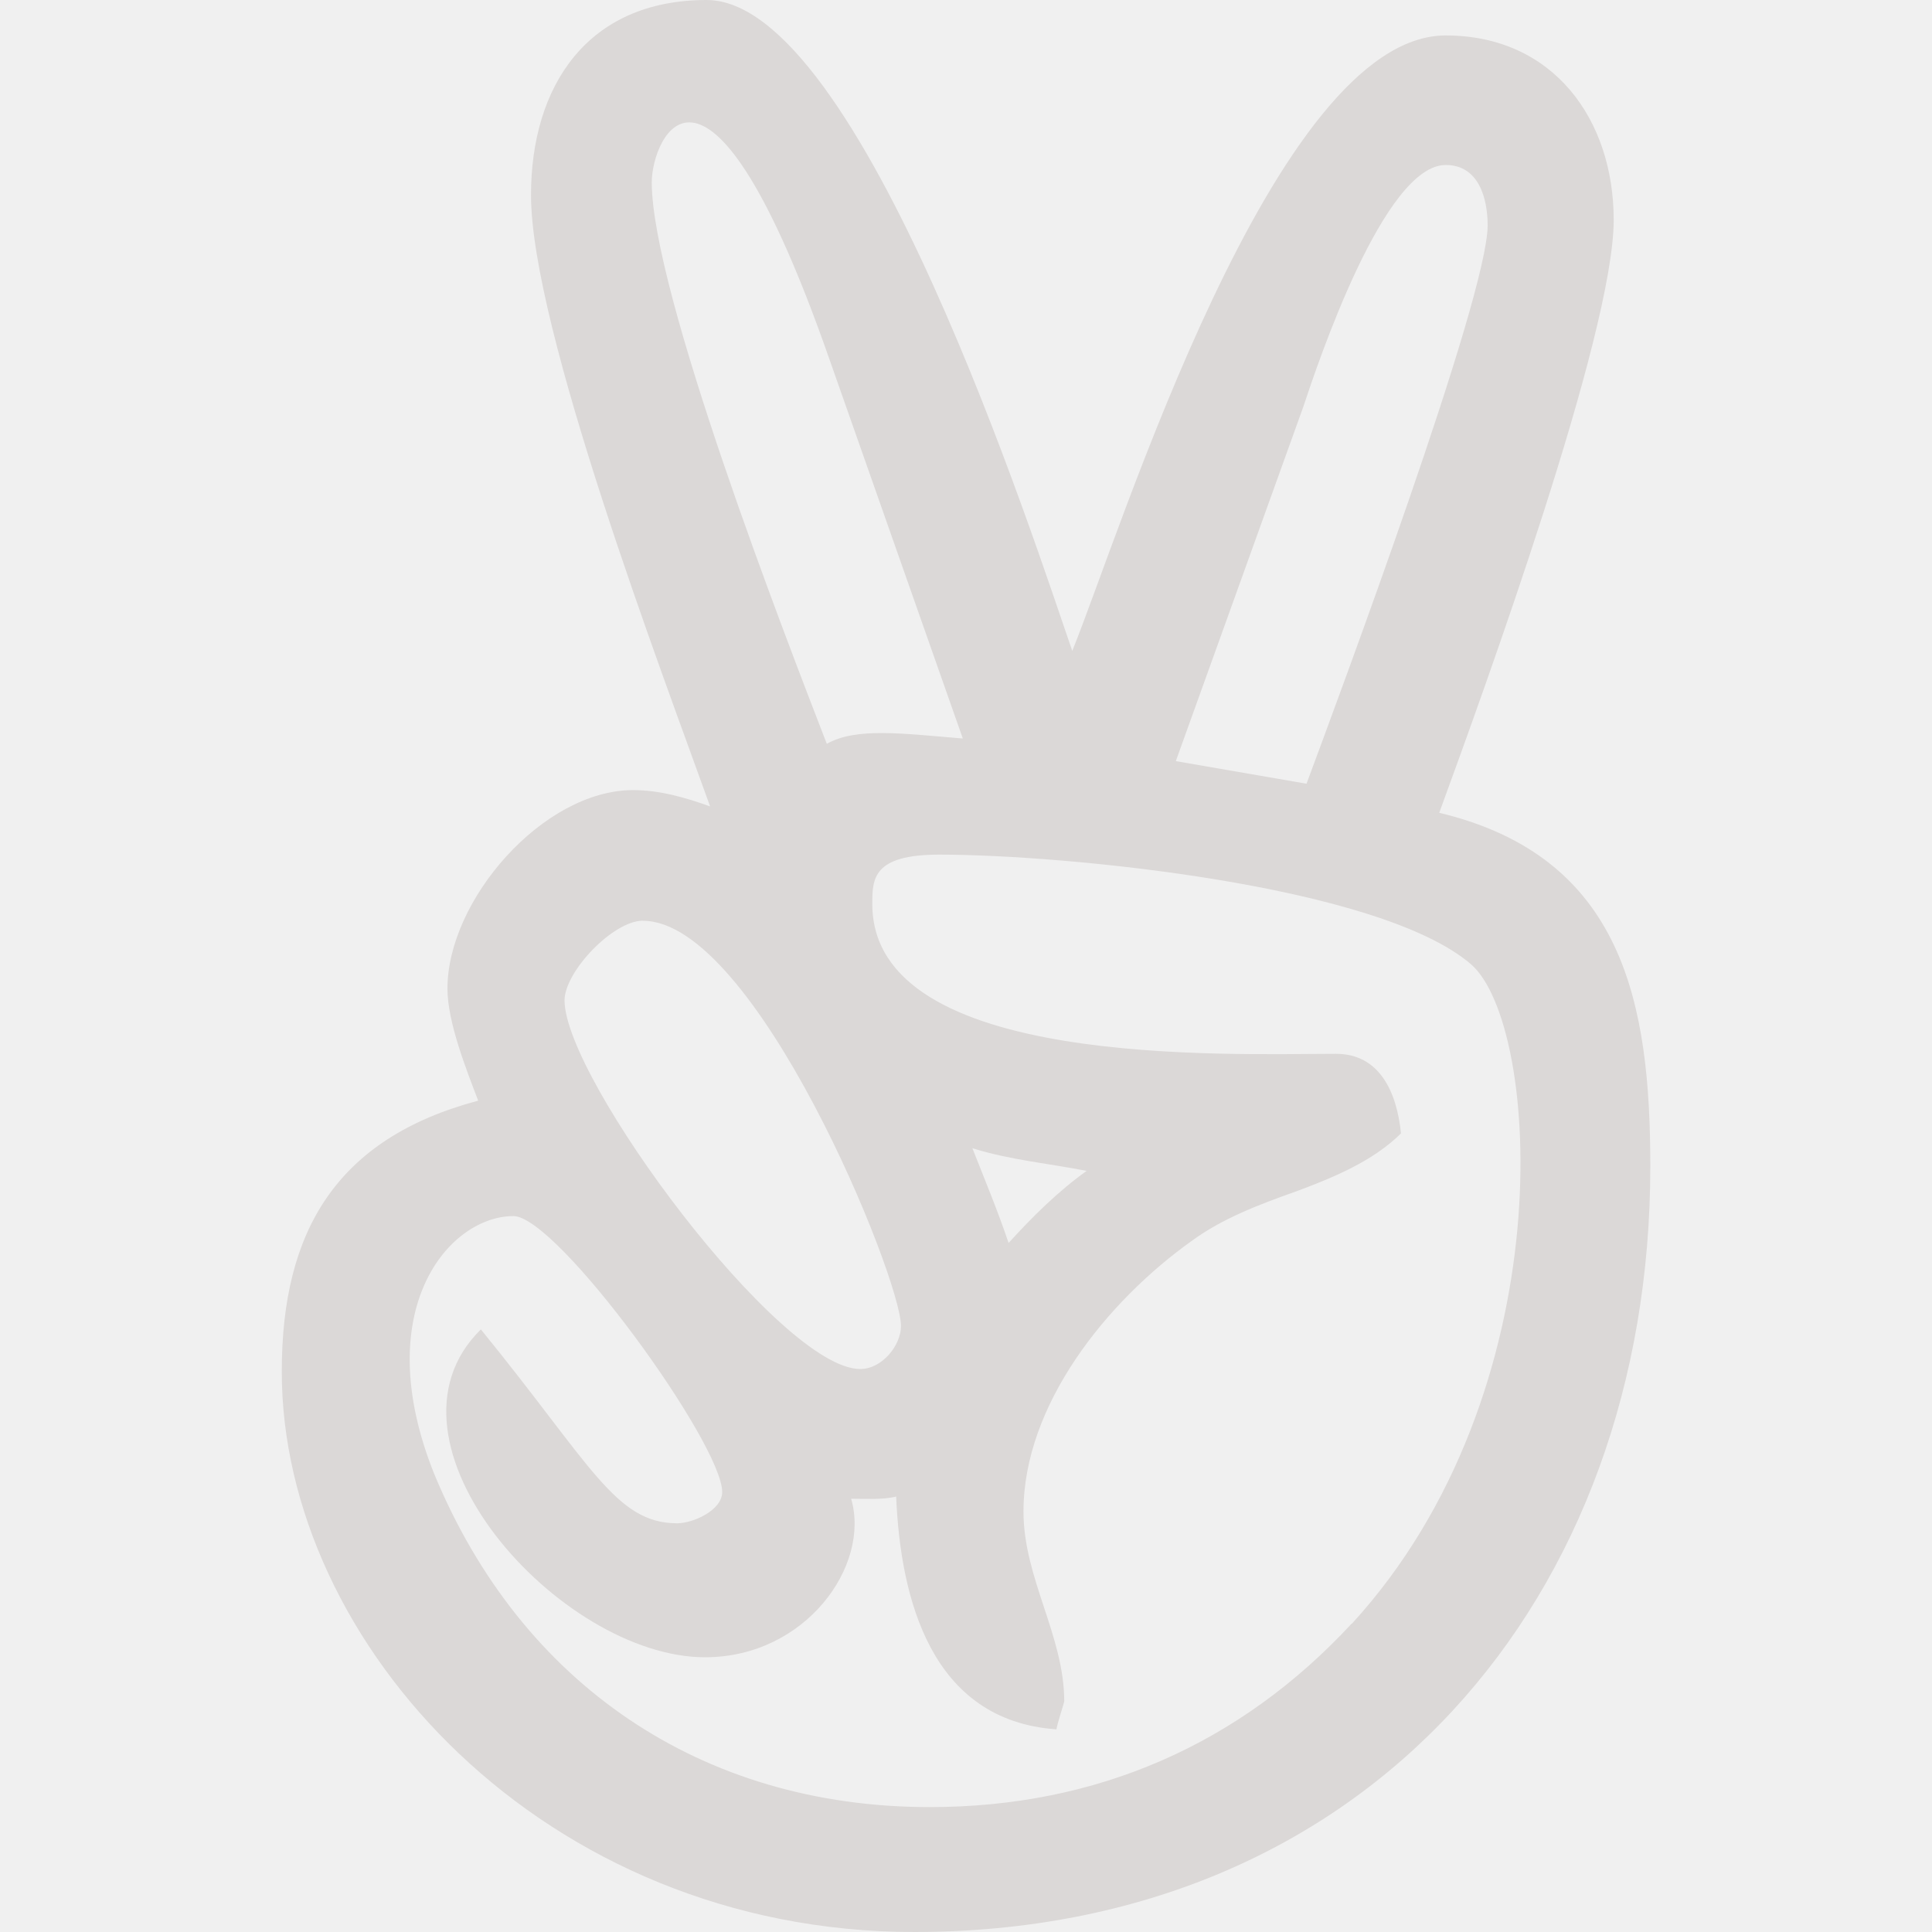
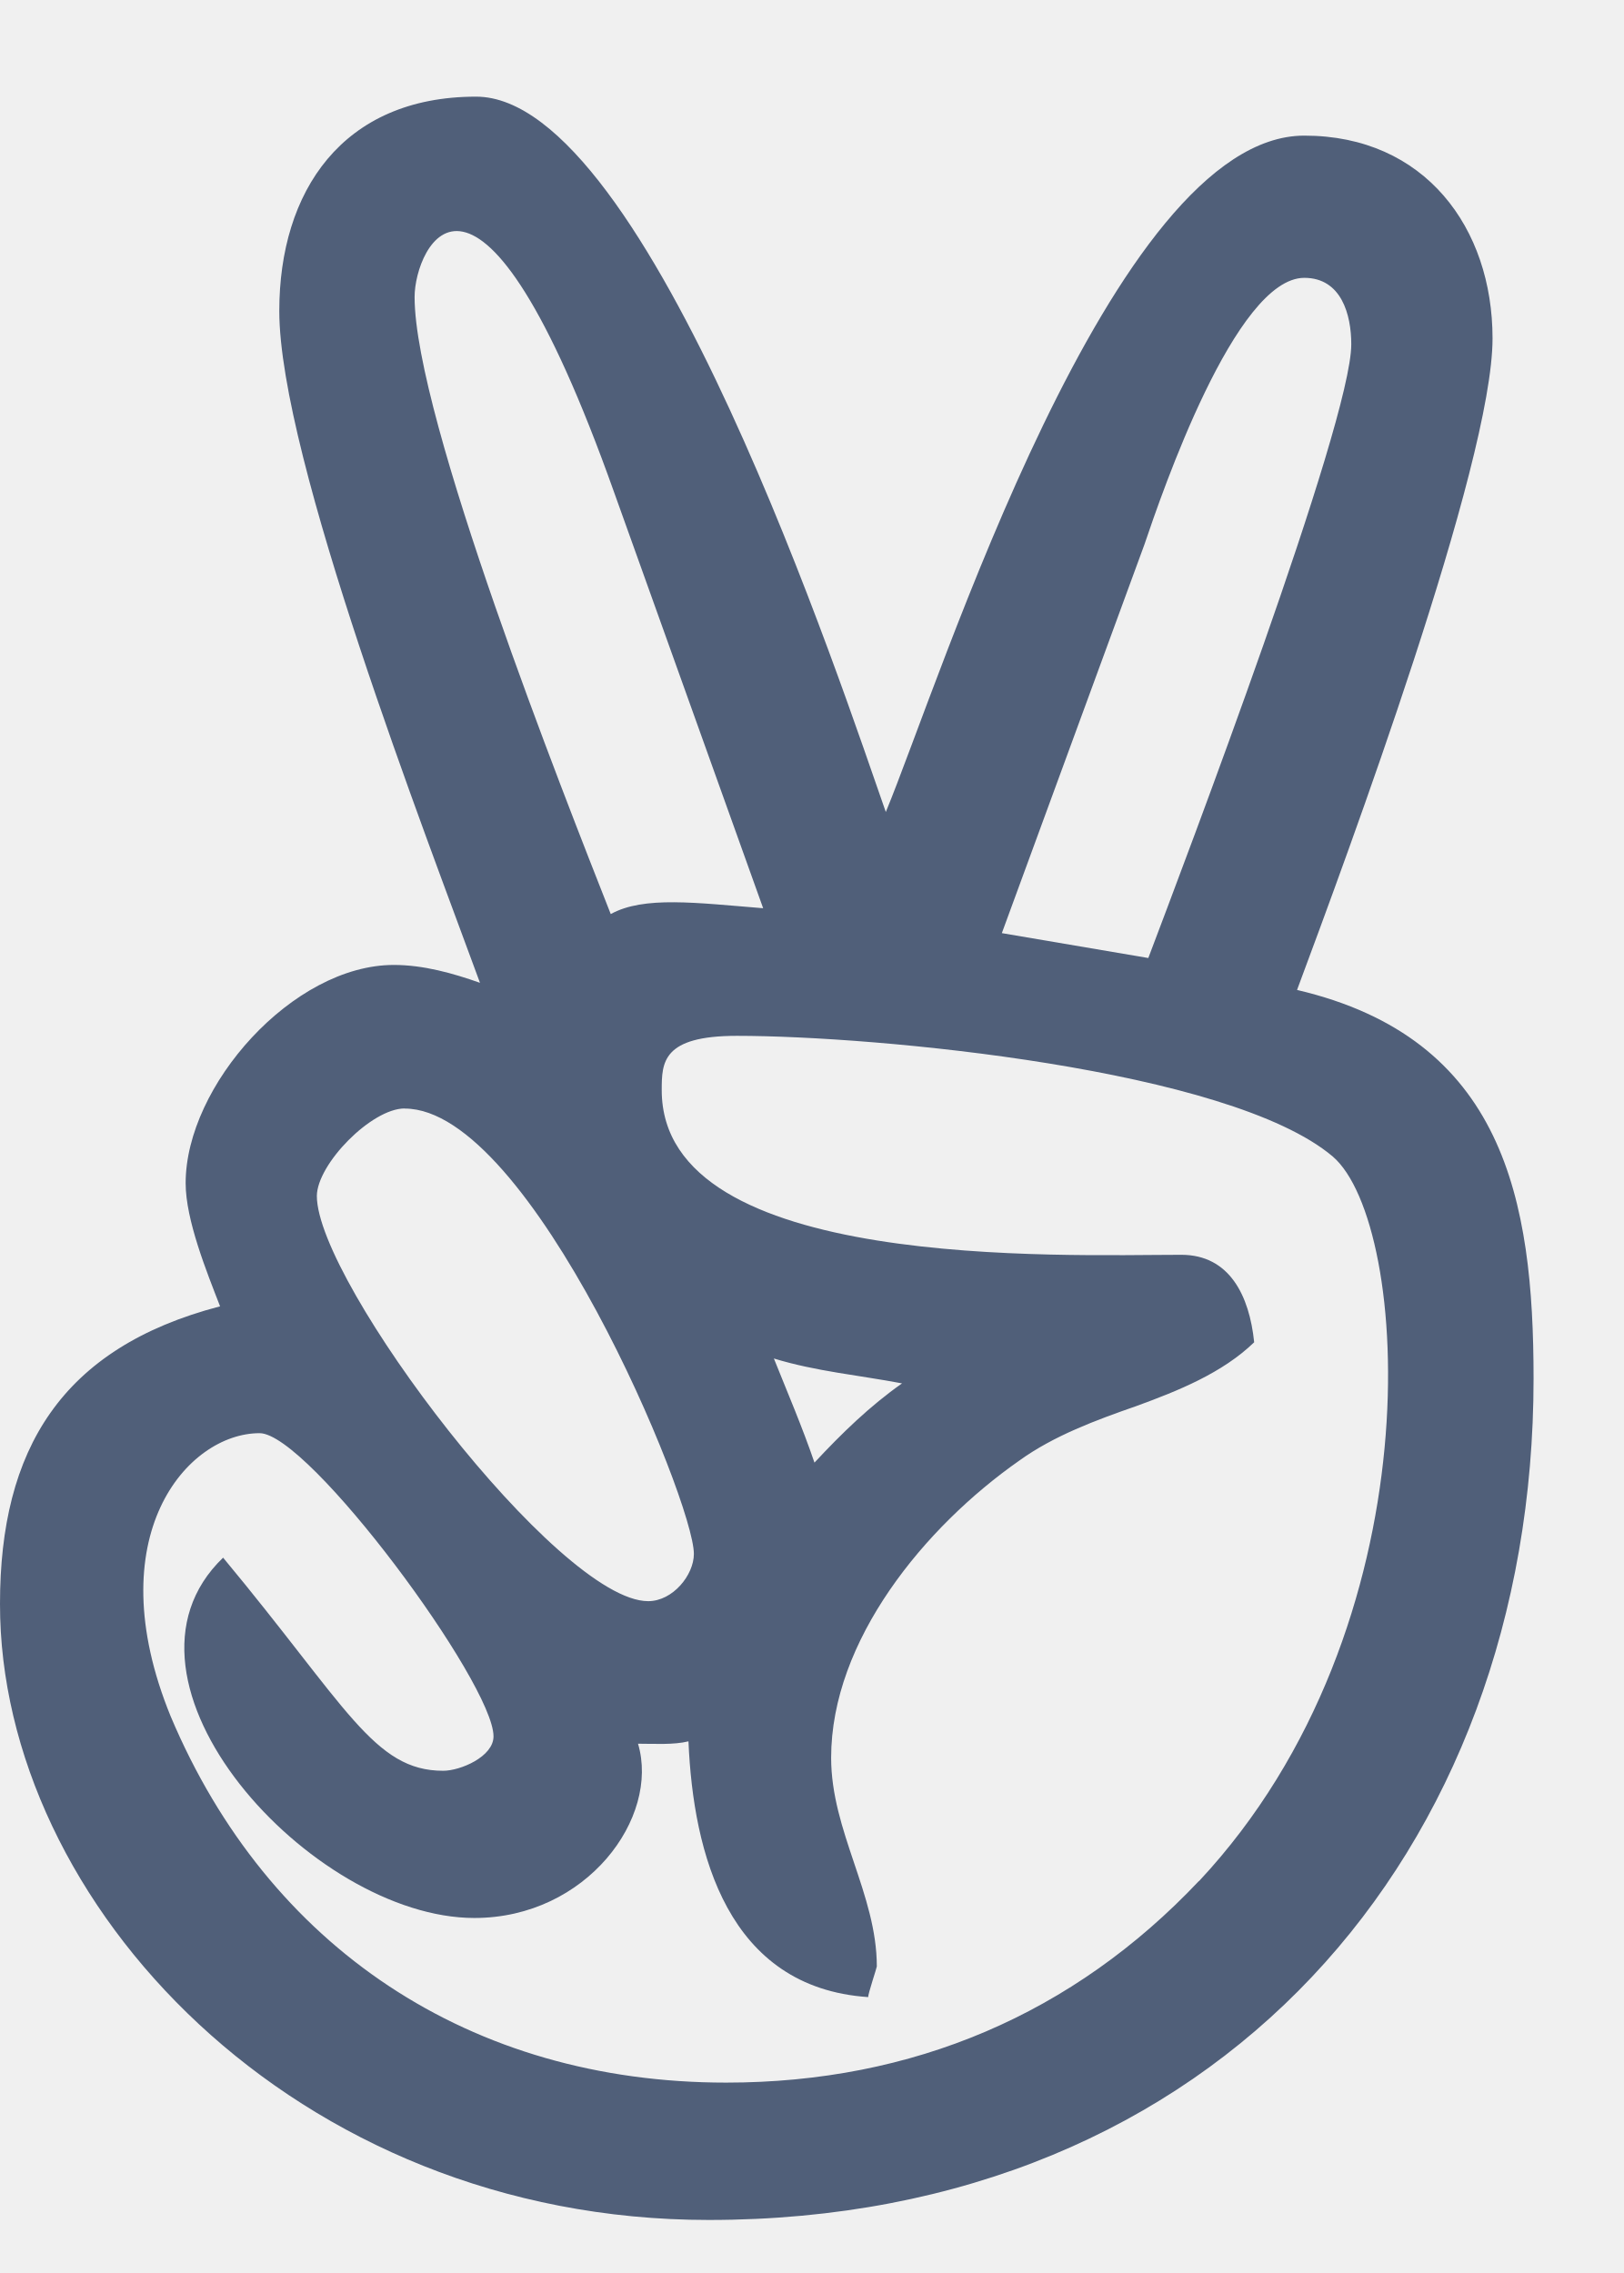
- <svg xmlns="http://www.w3.org/2000/svg" width="20" height="20" viewBox="0 0 20 20" fill="none">
-   <g id="angelist 1" clip-path="url(#clip0_48_52)">
-     <path id="Vector" d="M9.464 20C14.161 20 17.084 16.539 17.084 12.074C17.084 10.391 16.809 8.871 14.899 8.414C15.364 7.141 16.705 3.458 16.705 2.277C16.705 1.238 16.08 0.367 14.966 0.367C13.19 0.367 11.599 5.512 11.1 6.738C10.714 5.625 8.908 0 7.315 0C6.078 0 5.497 0.894 5.497 2.019C5.497 3.398 6.858 6.973 7.351 8.348C7.101 8.258 6.83 8.179 6.554 8.179C5.623 8.179 4.632 9.316 4.632 10.234C4.632 10.582 4.827 11.07 4.95 11.394C3.482 11.785 2.917 12.746 2.917 14.195C2.913 17.015 5.636 20 9.464 20ZM13.489 4.219C13.649 3.738 14.329 1.708 14.966 1.708C15.309 1.708 15.4 2.055 15.4 2.333C15.4 3.078 13.864 7.2 13.525 8.113L12.172 7.879L13.489 4.219ZM6.747 1.887V1.887C6.747 1.422 7.324 0.102 8.589 3.727L9.967 7.645C9.346 7.594 8.864 7.527 8.559 7.7C8.124 6.575 6.747 3.024 6.747 1.887ZM6.655 9.531L6.656 9.532C7.822 9.532 9.327 13.227 9.327 13.727C9.327 13.926 9.132 14.172 8.905 14.172C8.073 14.172 5.844 11.168 5.844 10.355C5.847 10.054 6.349 9.531 6.655 9.531ZM5.315 12.589C5.769 12.589 7.476 14.945 7.476 15.445C7.476 15.637 7.17 15.769 7.011 15.769C6.37 15.769 6.12 15.163 4.978 13.762C3.795 14.922 5.794 17.156 7.299 17.156C8.337 17.156 9.014 16.211 8.811 15.515C8.959 15.515 9.141 15.527 9.277 15.492C9.321 16.55 9.639 17.812 10.937 17.902C10.937 17.867 11.017 17.624 11.017 17.613C11.017 16.933 10.595 16.339 10.595 15.648C10.595 14.542 11.459 13.472 12.335 12.847C12.653 12.613 13.04 12.467 13.413 12.335C13.8 12.191 14.21 12.023 14.503 11.733C14.459 11.296 14.276 10.909 13.83 10.909C12.728 10.909 9.03 11.066 9.03 9.358C9.03 9.097 9.034 8.847 9.724 8.847C11.009 8.847 14.274 9.159 15.229 9.983C15.949 10.613 16.196 14.405 13.995 16.808L13.992 16.808C12.834 18.058 11.353 18.707 9.625 18.707C7.261 18.707 5.394 17.433 4.495 15.258C3.814 13.562 4.646 12.589 5.315 12.589ZM10.066 11.886C10.454 12.008 10.851 12.043 11.249 12.121C10.954 12.332 10.693 12.59 10.441 12.867C10.329 12.535 10.194 12.211 10.066 11.886Z" fill="#DBD8D7" />
-   </g>
-   <defs>
-     <clipPath id="clip0_48_52">
-       <rect width="20" height="20" fill="white" />
-     </clipPath>
-   </defs>
+ <svg xmlns="http://www.w3.org/2000/svg" width="15" height="21" viewBox="0 0 15 21" fill="none">
+   <path d="M6.548 20.51C11.244 20.51 14.167 17.115 14.167 12.736C14.167 11.084 13.893 9.594 11.982 9.146C12.447 7.897 13.788 4.284 13.788 3.126C13.788 2.107 13.163 1.253 12.049 1.253C10.273 1.253 8.682 6.299 8.183 7.502C7.798 6.41 5.991 0.893 4.398 0.893C3.161 0.893 2.58 1.77 2.58 2.873C2.58 4.226 3.941 7.732 4.434 9.08C4.184 8.992 3.913 8.915 3.638 8.915C2.706 8.915 1.715 10.03 1.715 10.931C1.715 11.272 1.91 11.751 2.033 12.069C0.565 12.452 4.77463e-06 13.394 4.77463e-06 14.816C-0.004 17.582 2.719 20.51 6.548 20.51ZM10.572 5.031C10.732 4.559 11.412 2.567 12.049 2.567C12.392 2.567 12.483 2.908 12.483 3.18C12.483 3.912 10.947 7.955 10.608 8.851L9.255 8.621L10.572 5.031ZM3.83 2.744V2.743C3.83 2.287 4.408 0.992 5.673 4.548L7.05 8.391C6.429 8.341 5.948 8.276 5.642 8.445C5.208 7.342 3.83 3.859 3.83 2.744ZM3.738 10.241L3.739 10.242C4.905 10.242 6.41 13.866 6.41 14.356C6.41 14.552 6.215 14.793 5.988 14.793C5.156 14.793 2.927 11.846 2.927 11.049C2.93 10.754 3.432 10.241 3.738 10.241ZM2.398 13.241C2.852 13.241 4.559 15.551 4.559 16.042C4.559 16.23 4.253 16.36 4.094 16.36C3.453 16.36 3.203 15.765 2.061 14.391C0.878 15.528 2.877 17.72 4.382 17.72C5.42 17.72 6.097 16.793 5.894 16.11C6.042 16.11 6.224 16.122 6.36 16.088C6.404 17.126 6.723 18.363 8.02 18.451C8.02 18.417 8.1 18.179 8.1 18.168C8.1 17.501 7.678 16.919 7.678 16.24C7.678 15.156 8.542 14.106 9.418 13.493C9.736 13.264 10.123 13.121 10.496 12.991C10.883 12.85 11.293 12.685 11.586 12.401C11.542 11.972 11.359 11.593 10.913 11.593C9.811 11.593 6.113 11.746 6.113 10.072C6.113 9.815 6.118 9.57 6.807 9.57C8.093 9.57 11.357 9.876 12.312 10.685C13.032 11.302 13.279 15.022 11.078 17.378L11.075 17.379C9.917 18.605 8.436 19.241 6.708 19.241C4.344 19.241 2.477 17.992 1.577 15.858C0.897 14.195 1.729 13.241 2.398 13.241ZM7.149 12.551C7.537 12.67 7.934 12.705 8.333 12.781C8.038 12.988 7.776 13.242 7.524 13.513C7.413 13.188 7.277 12.87 7.149 12.551Z" fill="#505F79" />
</svg>
